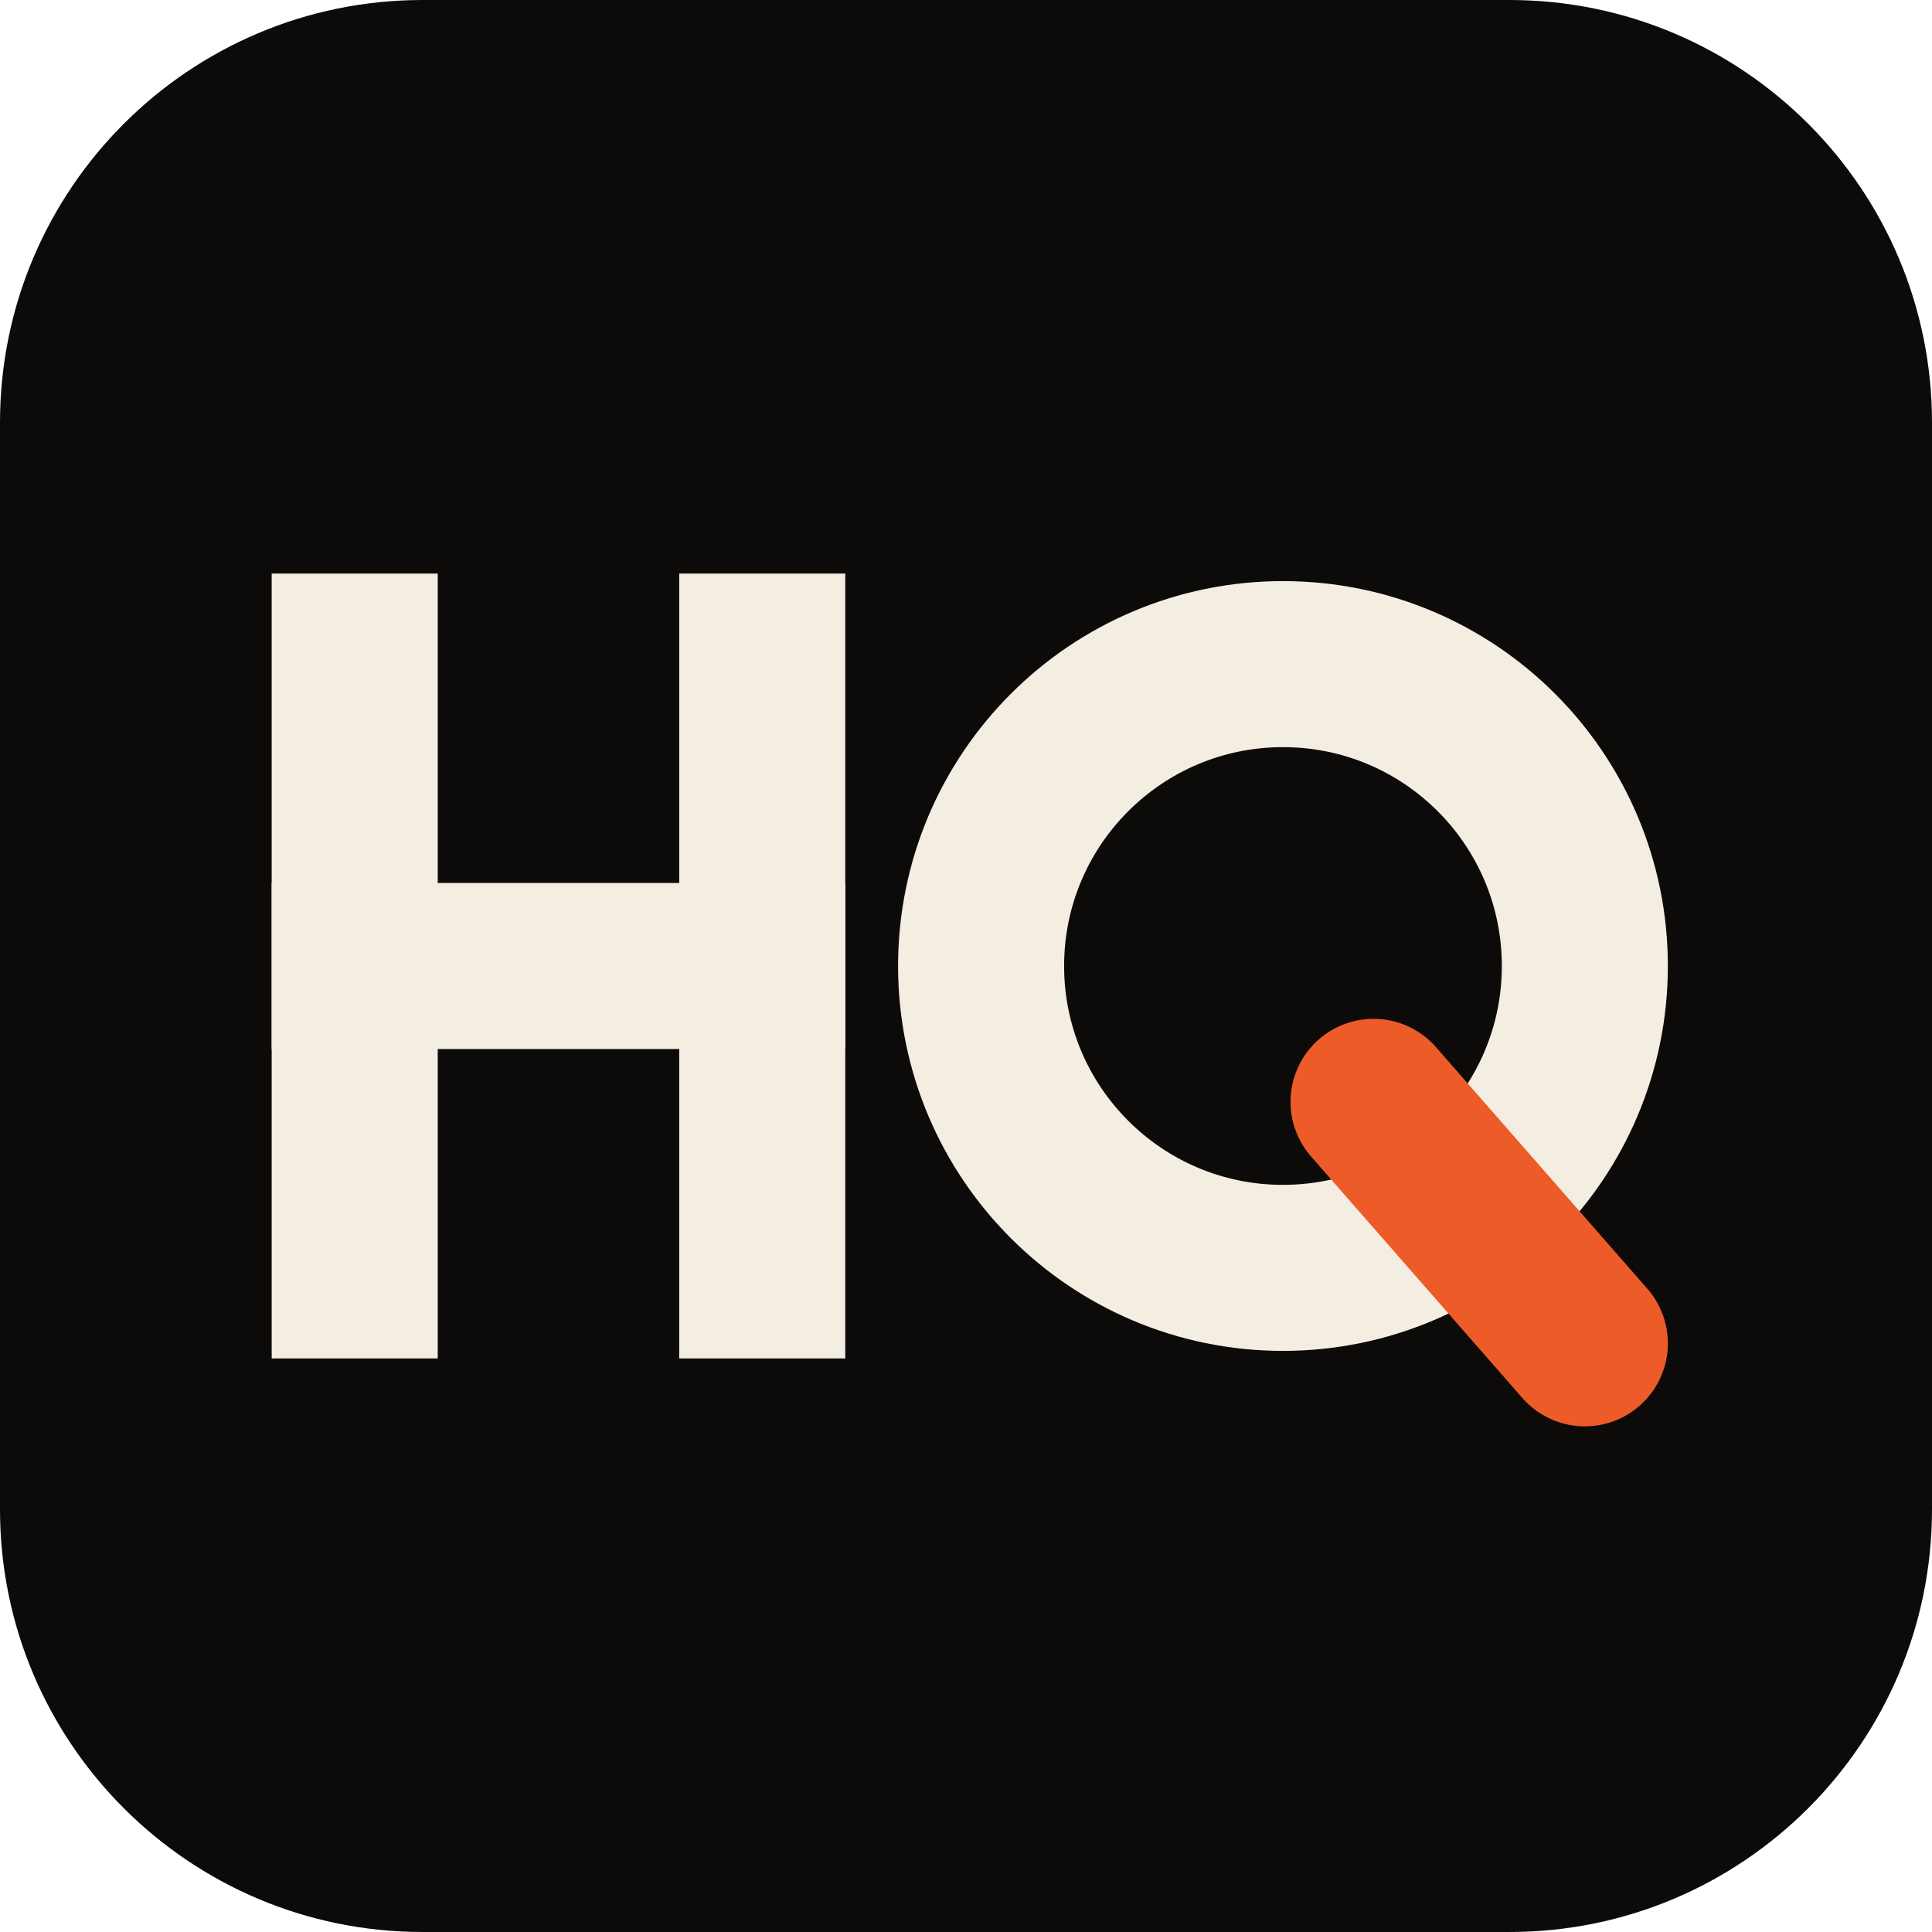
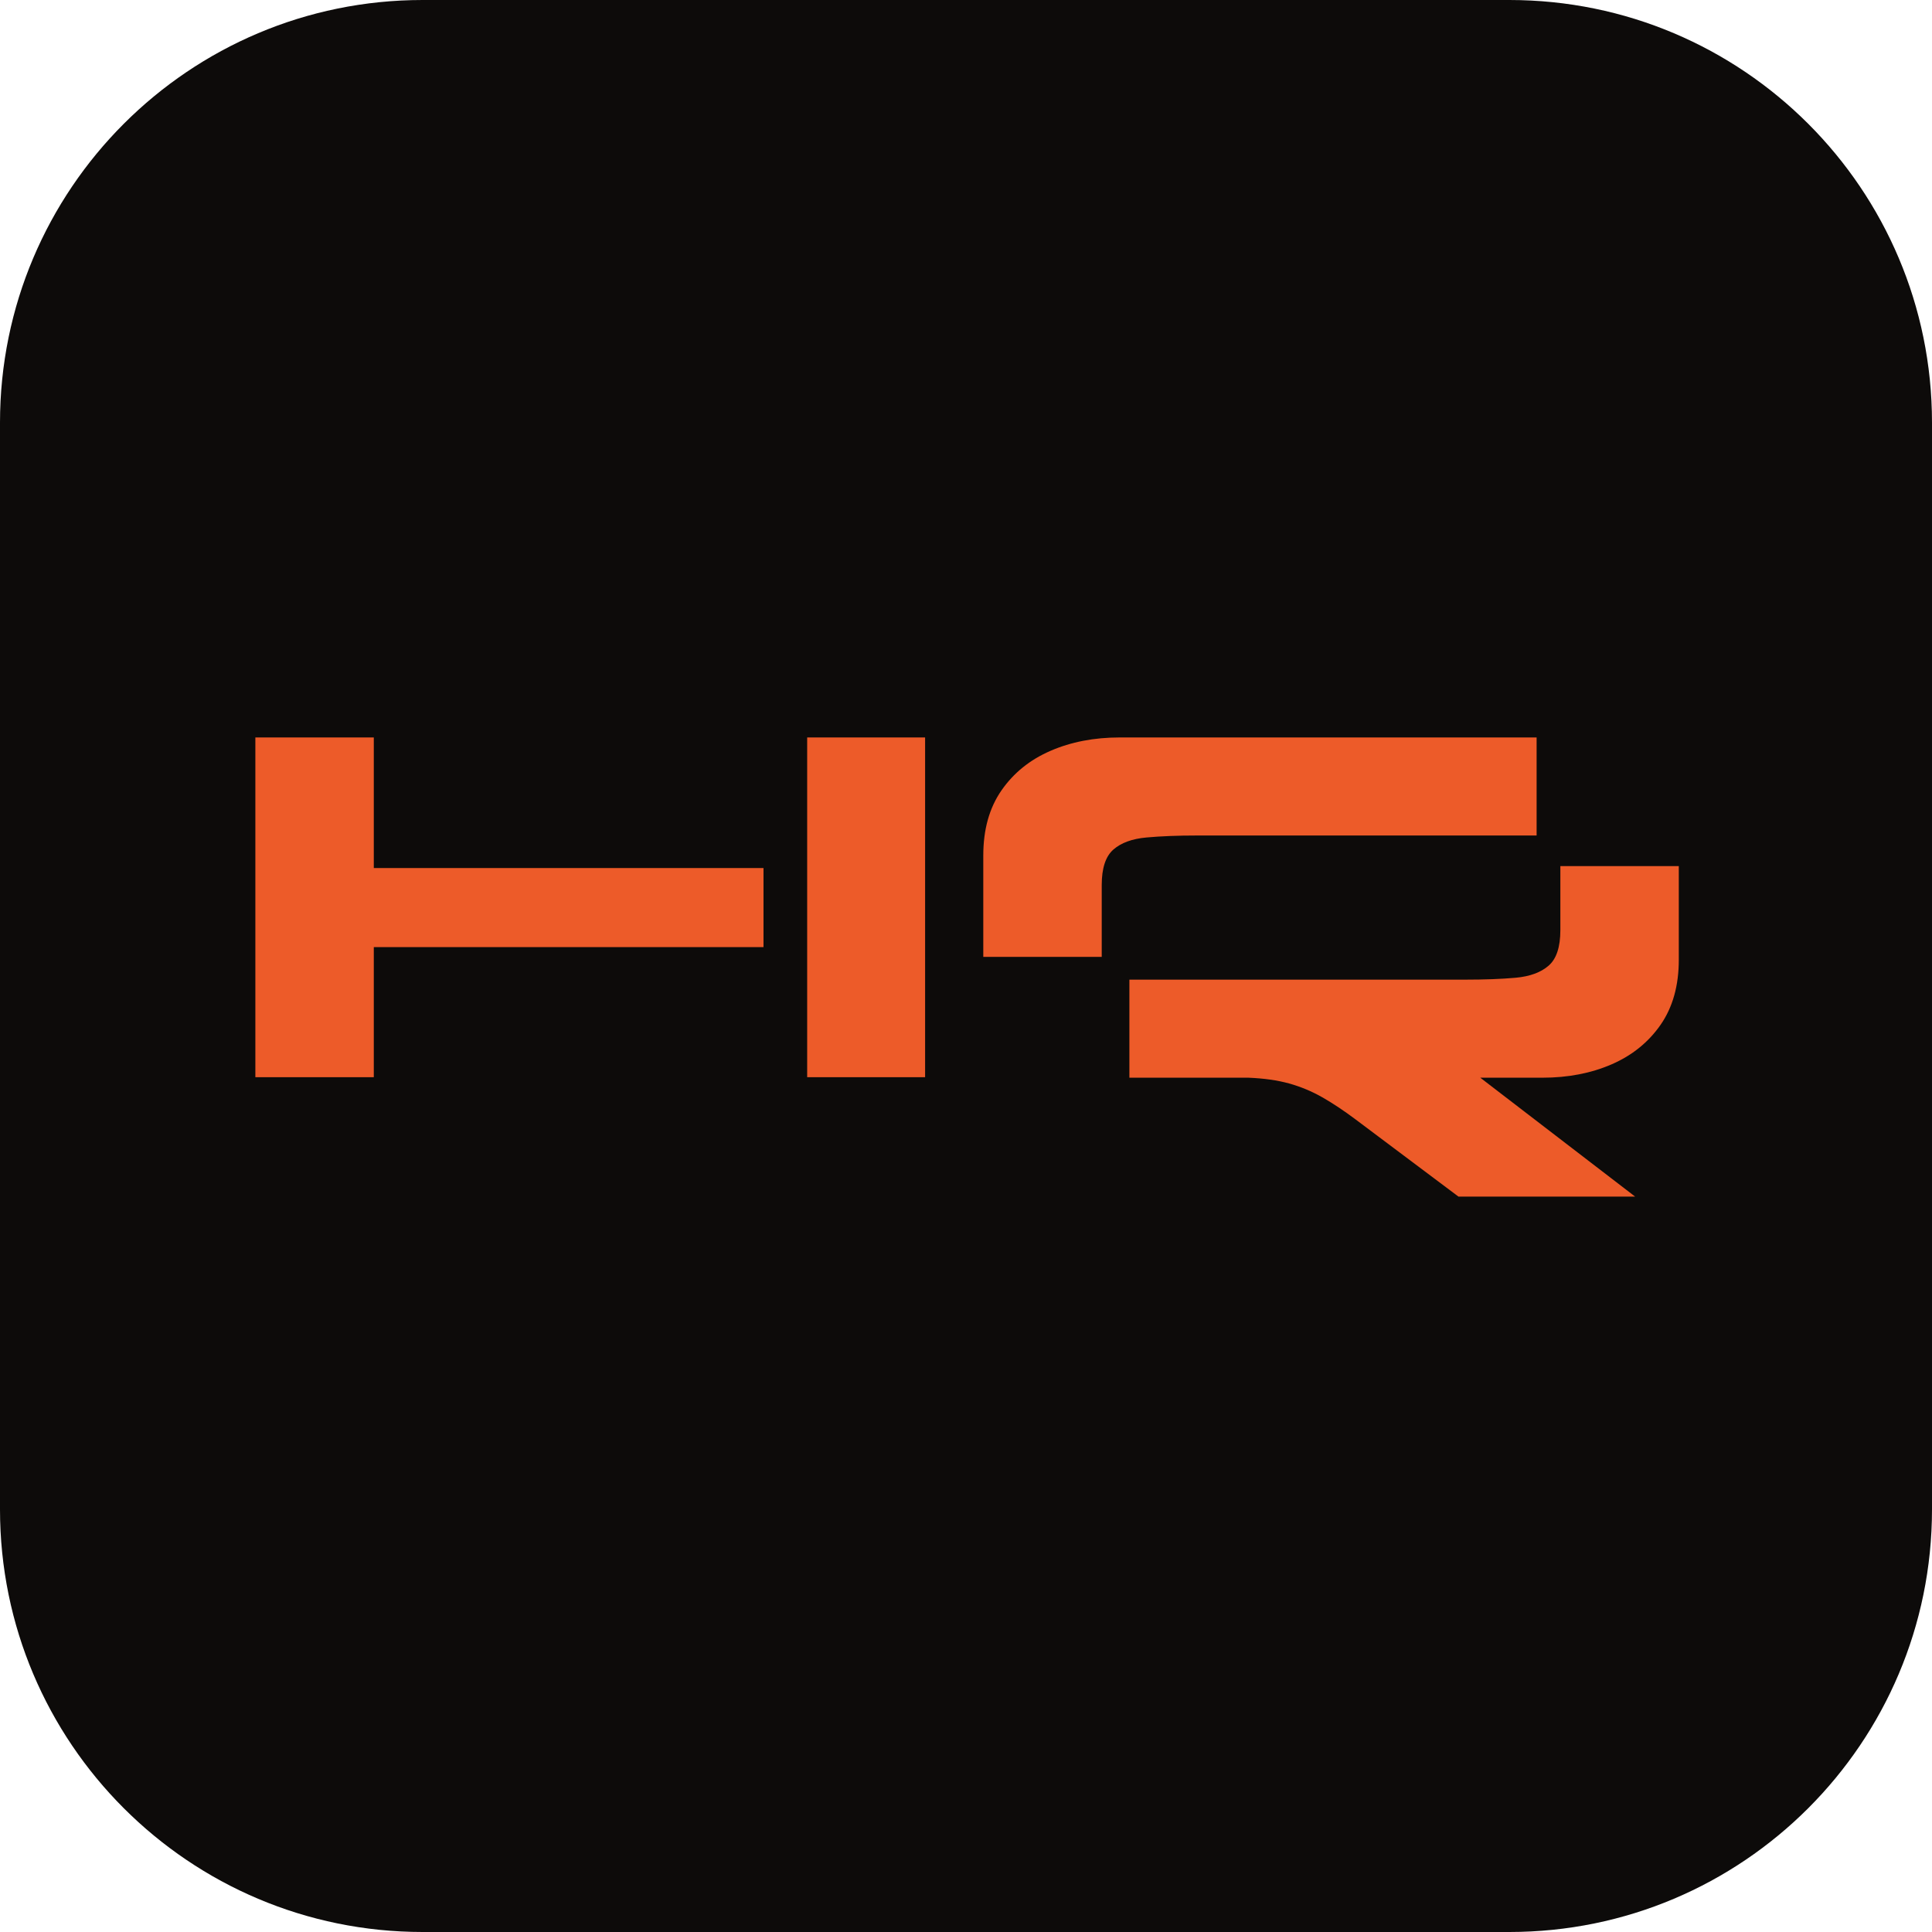
<svg xmlns="http://www.w3.org/2000/svg" viewBox="0 0 64 64">
  <rect width="64" height="64" rx="14" fill="#0d0b0a" />
-   <rect x="9" y="19" width="5.5" height="26" fill="#f4ede2" />
-   <rect x="22.5" y="19" width="5.5" height="26" fill="#f4ede2" />
-   <rect x="9" y="29.25" width="19" height="5.5" fill="#f4ede2" />
-   <circle cx="42.5" cy="32" r="10" fill="none" stroke="#f4ede2" stroke-width="5.5" />
-   <line x1="45.5" y1="36.5" x2="52.5" y2="44.5" stroke="#ed5b29" stroke-width="5.5" stroke-linecap="round" />
+   <svg x="6" y="23.2" width="52" height="17.6" viewBox="937 128 438 148" preserveAspectRatio="xMidYMid meet">
+     <g fill="#ed5b29" fill-opacity="1">
+       <g transform="translate(947.5586, 233.0268)">
+         <g>
+           <path d="M 43.203 -58.359 L 151.938 -58.359 L 151.938 -36.297 L 43.203 -36.297 L 43.203 -36.422 L 43.203 0 L 10.156 0 L 10.156 -94.797 L 43.203 -94.797 Z M 197.031 0 L 164.125 0 L 164.125 -94.797 L 197.031 -94.797 Z M 197.031 0 " />
+         </g>
+       </g>
+       <g transform="translate(1154.872, 233.0268)">
+         <g>
+           <path d="M 65.547 -67.438 C 60.211 -67.438 55.535 -67.254 51.516 -66.891 C 47.504 -66.535 44.414 -65.41 42.25 -63.516 C 40.082 -61.617 39 -58.32 39 -53.625 L 39 -33.578 L 5.953 -33.578 L 5.953 -61.891 C 5.953 -69.109 7.645 -75.156 11.031 -80.031 C 14.414 -84.906 18.973 -88.582 24.703 -91.062 C 30.441 -93.551 36.879 -94.797 44.016 -94.797 L 160.344 -94.797 L 160.344 -67.438 Z M 166.969 -58.906 L 200.016 -58.906 L 200.016 -32.766 C 200.016 -25.547 198.32 -19.5 194.938 -14.625 C 191.551 -9.75 186.988 -6.066 181.25 -3.578 C 175.52 -1.098 169.094 0.141 161.969 0.141 L 144.625 0.141 L 187.828 33.312 L 138.531 33.312 L 109.828 11.781 C 106.578 9.344 103.484 7.285 100.547 5.609 C 97.617 3.941 94.531 2.656 91.281 1.75 C 88.031 0.852 84.238 0.316 79.906 0.141 L 46.719 0.141 L 46.719 -27.219 L 140.438 -27.219 C 145.852 -27.219 150.547 -27.395 154.516 -27.75 C 158.484 -28.113 161.551 -29.242 163.719 -31.141 C 165.883 -33.035 166.969 -36.332 166.969 -41.031 Z M 166.969 -58.906 " />
+         </g>
+       </g>
+     </g>
+   </svg>
</svg>
